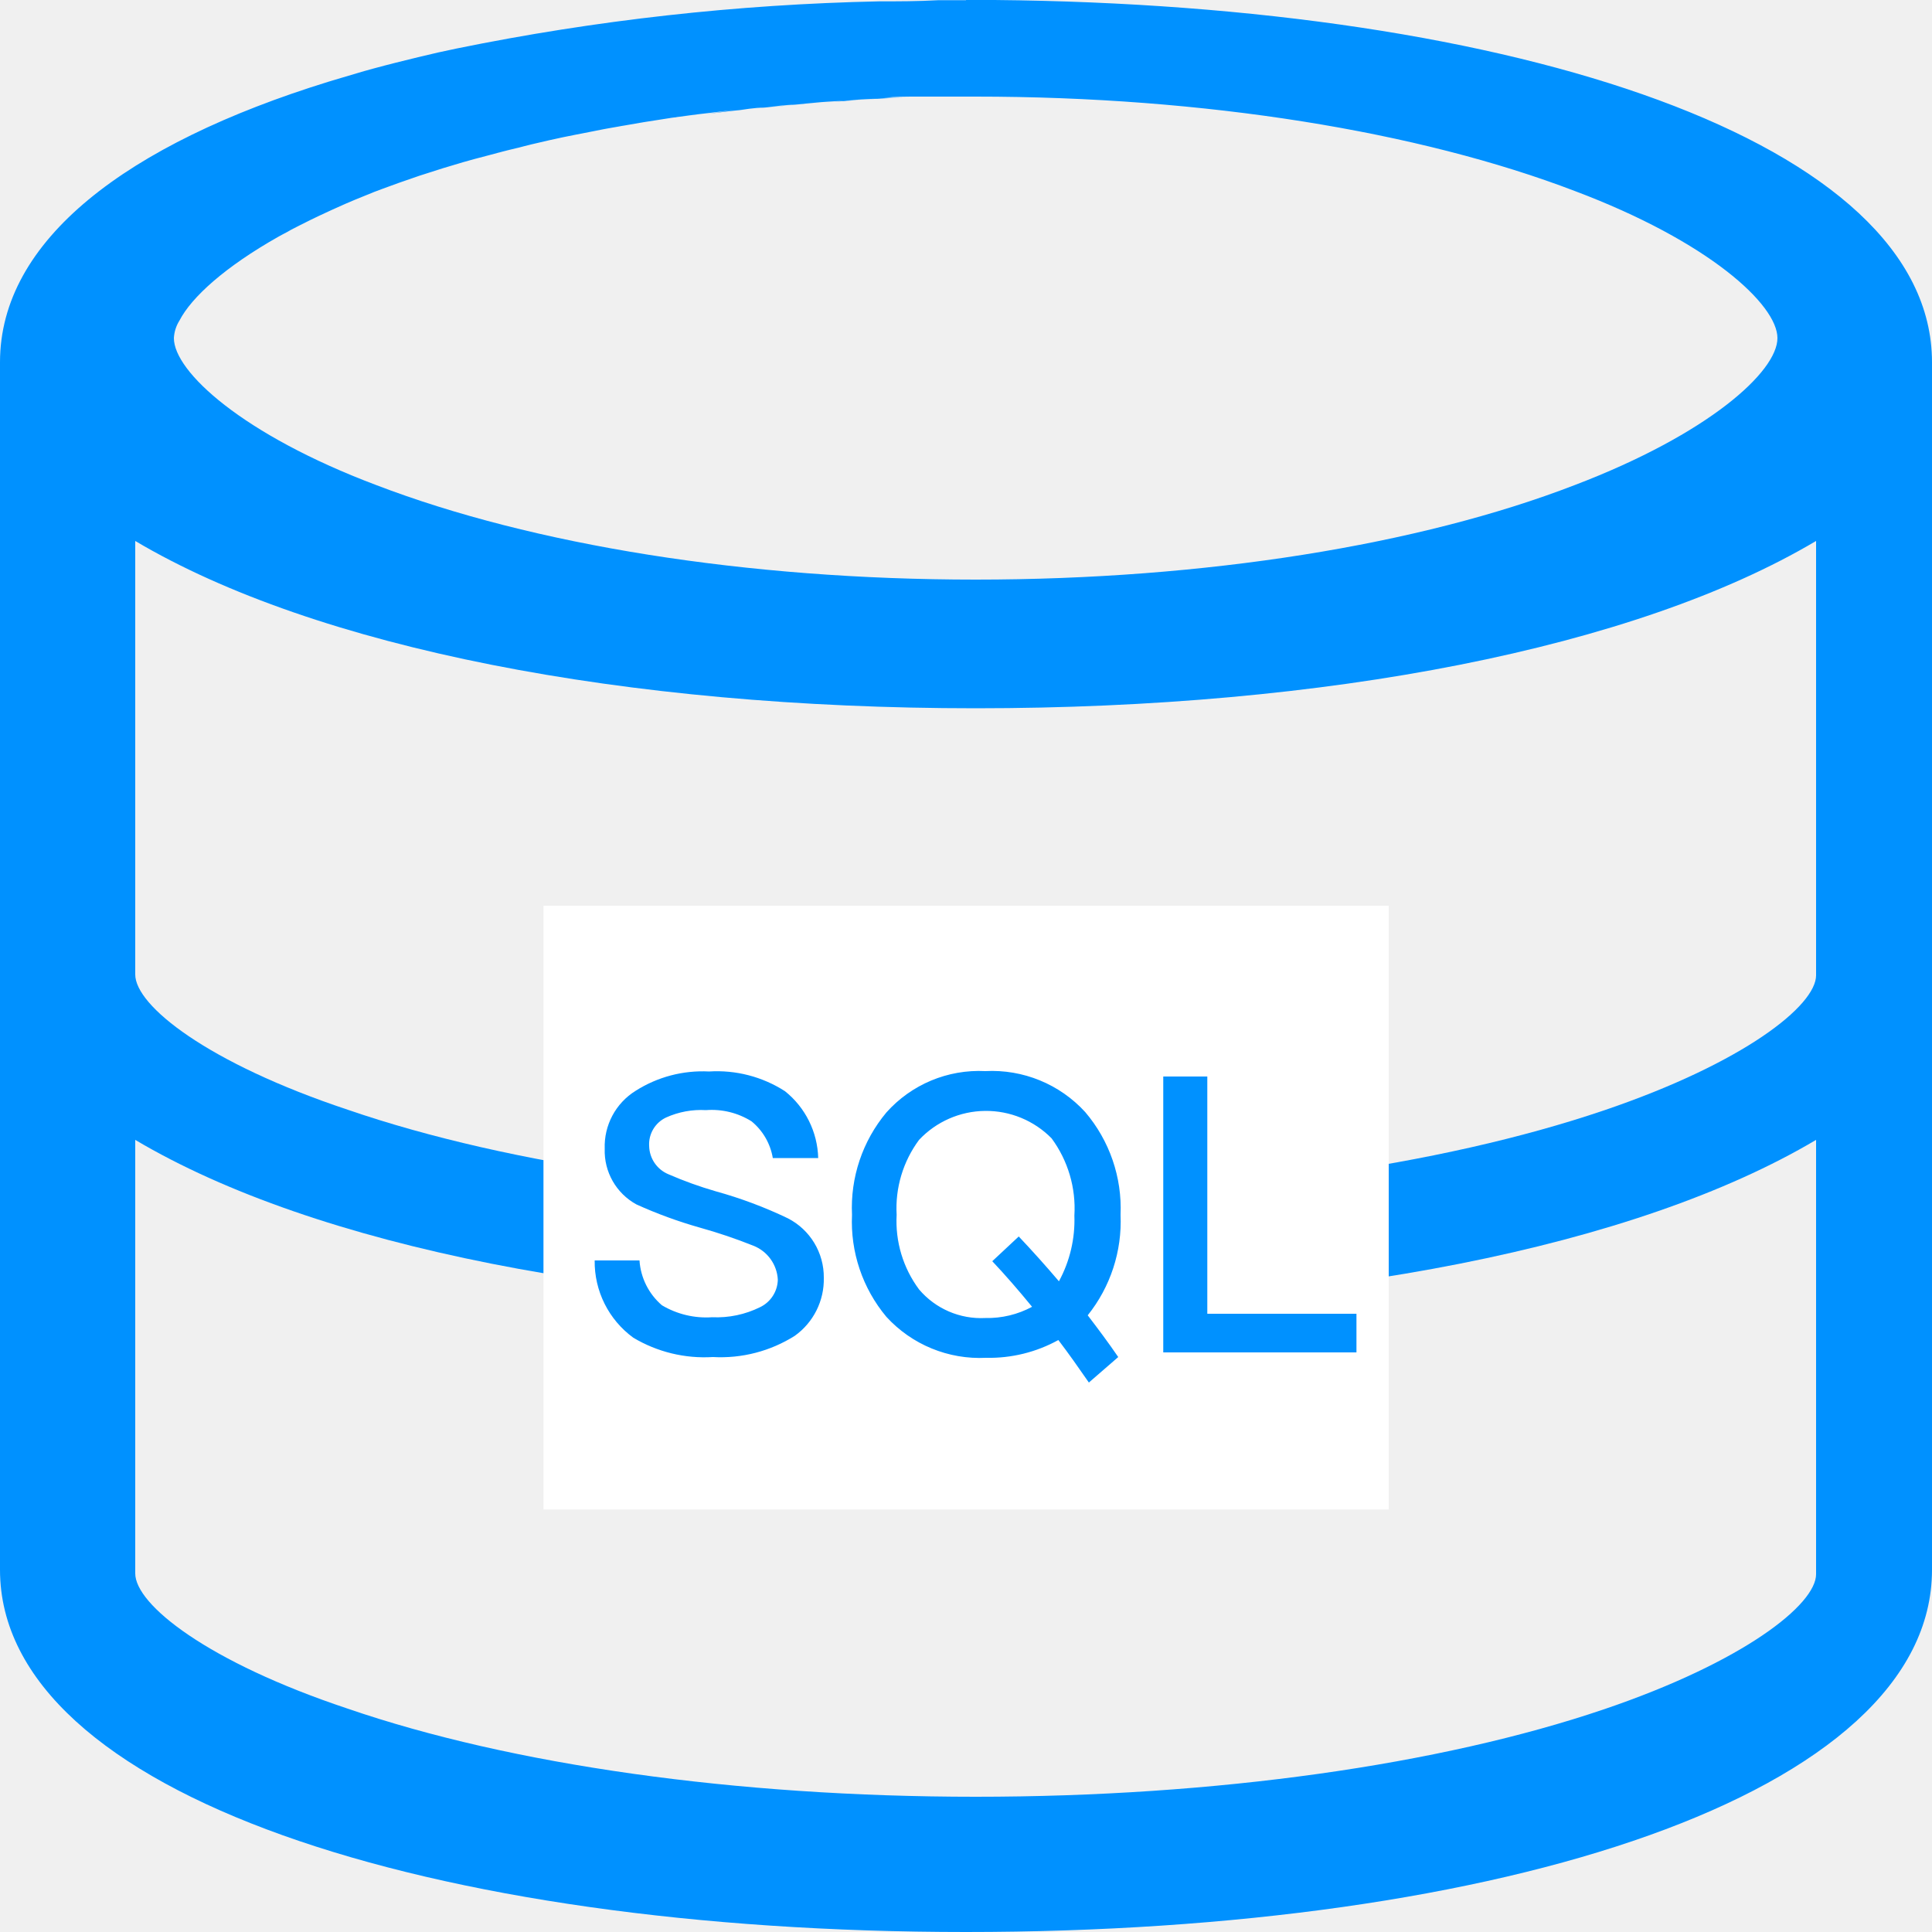
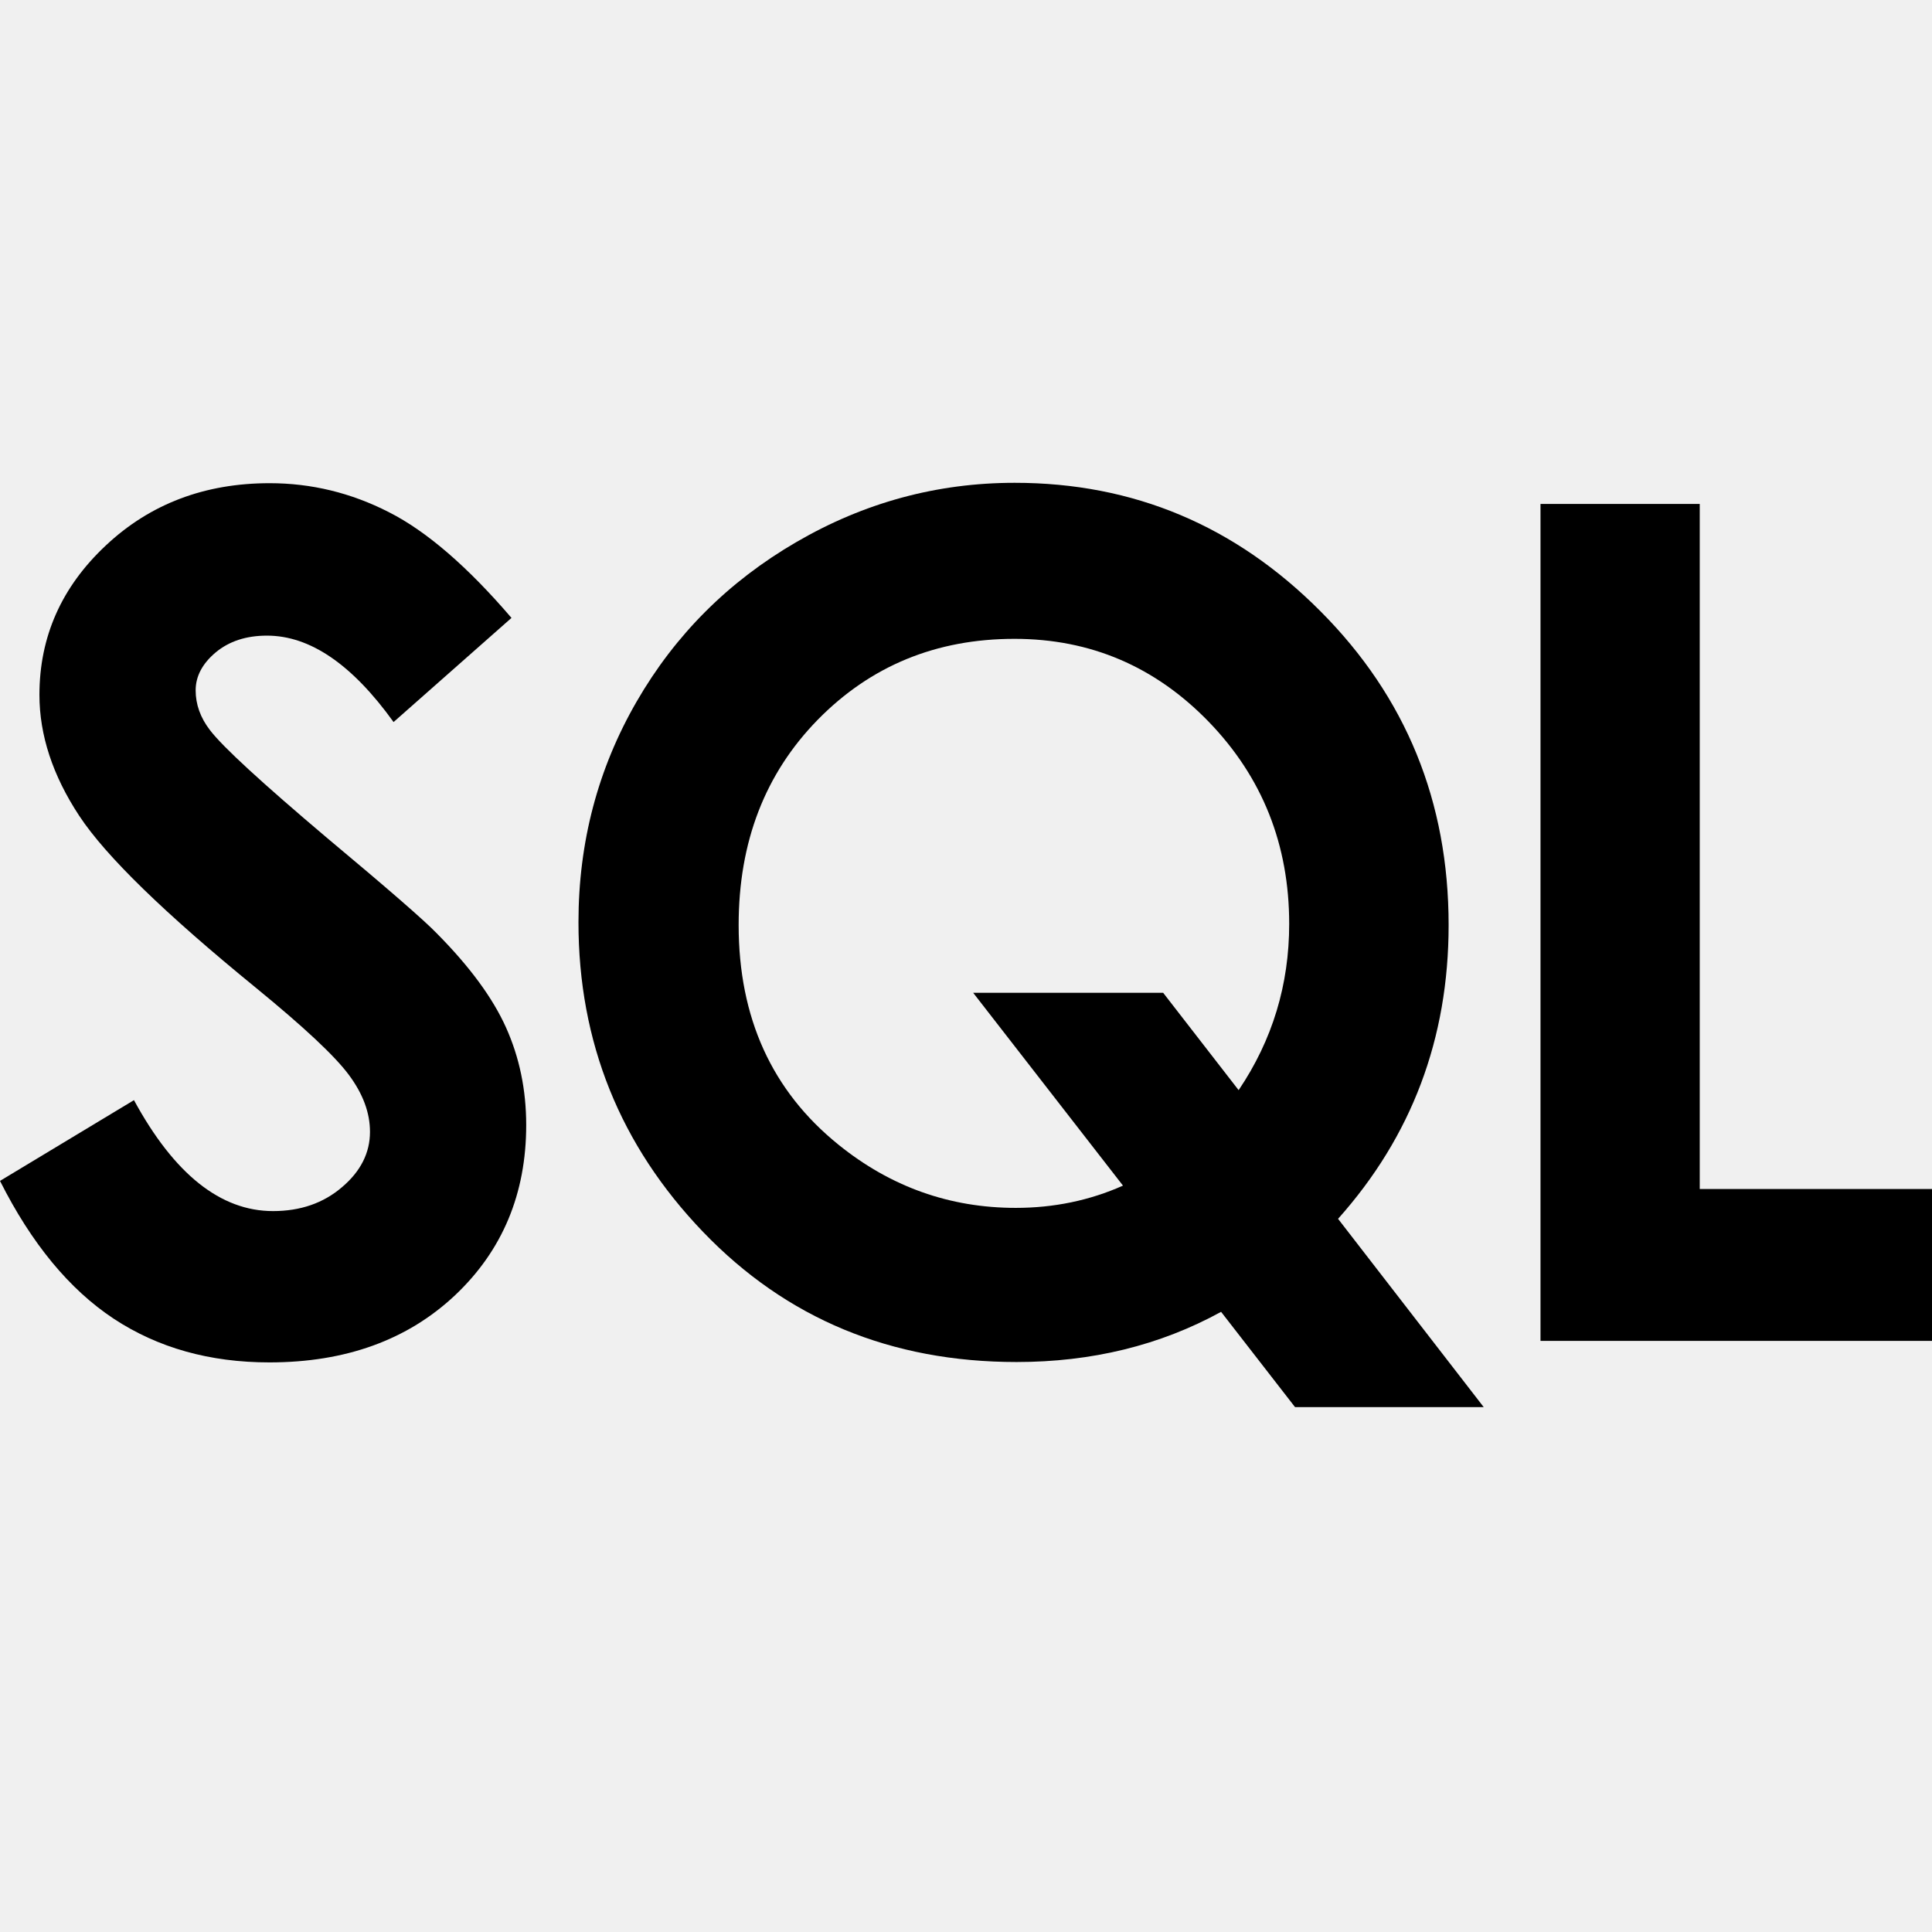
- <svg xmlns="http://www.w3.org/2000/svg" t="1713495990063" class="icon" viewBox="0 0 1024 1024" version="1.1" p-id="21839" width="200" height="200">
-   <path d="M512 0h15.155C803.328 2.56 1024 74.957 1024 192v640C1024 951.194 795.341 1024 512 1024S0 951.194 0 832v-640C0 127.283 67.072 76.39 174.08 43.315l2.355-0.717 16.589-4.915 4.813-1.331c7.885-2.15 15.77-4.096 23.757-6.042s13.517-3.174 20.48-4.608A1252.045 1252.045 0 0 1 465.92 0.717c10.24 0 20.48 0 31.539-0.614H512z m5.12 692.838C330.957 692.838 167.322 660.89 71.68 604.16v229.786c0 16.486 38.195 46.899 112.64 71.68C270.746 935.322 389.734 952.32 517.12 952.32s246.374-16.998 332.8-46.285c74.342-25.19 112.64-55.603 112.64-71.68V604.16c-95.642 56.73-259.277 88.678-445.44 88.678z m0-317.44C330.957 375.398 167.322 343.45 71.68 286.72v229.786c0 16.486 38.195 46.899 112.64 71.68C270.746 617.882 389.734 634.88 517.12 634.88s246.374-16.998 332.8-46.285c74.342-25.19 112.64-55.603 112.64-71.68V286.72c-95.642 56.73-259.277 88.678-445.44 88.678zM517.12 51.2h-30.618 14.336-21.094 6.758c-6.042 0-11.981 0-17.92 0.614h11.162c-7.885 0-15.77 0.614-23.552 0.922l12.39-0.512c-6.451 0-12.902 0.614-19.251 0.922h6.861c-6.144 0-12.288 0.614-18.33 1.024l11.366-0.717c-9.216 0-18.432 1.126-27.546 1.946l16.179-1.229-16.896 1.331h0.717c-5.53 0-11.162 0.922-16.691 1.536l15.974-1.434c-8.192 0.614-16.384 1.434-24.371 2.253l8.397-0.819c-5.222 0-10.24 1.024-15.667 1.638l7.27-0.819c-7.373 0.717-14.643 1.638-21.914 2.56L389.12 58.266l-19.456 2.355 4.813-0.614c-6.246 0.717-12.288 1.638-18.33 2.458l13.517-1.946-20.48 2.867 6.656-0.922-16.384 2.56 9.728-1.638-21.504 3.686 12.288-2.048q-9.114 1.434-17.818 3.072l5.53-1.024c-5.325 0.922-10.24 1.843-15.872 2.97l10.24-1.946-21.606 4.198 11.366-2.253-16.794 3.379 5.427-1.126-17.408 3.789 11.981-2.662-17.613 4.096 5.632-1.331-16.794 4.198 11.674-2.867c-5.939 1.331-11.776 2.867-17.613 4.403l5.939-1.536-15.053 3.994 8.704-2.458-16.794 4.71 7.68-2.253-16.077 4.813 8.397-2.56-16.179 4.915 7.782-2.355-14.131 4.506 6.349-2.15-15.667 5.427-8.704 3.174-4.096 1.536c-6.963 2.765-13.926 5.632-20.48 8.602l5.325-2.355-7.782 3.482 2.458-1.126-7.782 3.584 5.325-2.458-8.806 4.096 3.482-1.638-8.09 3.891 4.608-2.253-8.602 4.301 3.994-2.048-6.758 3.482 2.765-1.434c-2.765 1.331-5.325 2.765-7.782 4.198l5.018-2.765-7.578 4.096 2.56-1.434-6.554 3.686 3.994-2.253c-28.672 16.179-46.285 32.256-52.634 44.544a19.354 19.354 0 0 0-2.97 9.318c0 17.715 36.352 51.2 107.315 77.926C282.112 288.768 395.571 307.2 517.12 307.2s235.52-18.432 317.44-50.074C905.728 229.99 942.08 196.915 942.08 179.2s-36.352-51.2-107.315-77.926C752.128 69.632 638.669 51.2 517.12 51.2z" fill="#0091FF" p-id="21840" />
-   <path d="M288.051 480.051h448v320H288.051z" fill="#FFFFFF" p-id="21841" />
-   <path d="M416.051 578.355a46.899 46.899 0 0 1 17.613 35.43H409.6a31.949 31.949 0 0 0-11.264-19.456 39.731 39.731 0 0 0-24.166-5.939 45.056 45.056 0 0 0-21.094 3.891 15.667 15.667 0 0 0-9.011 15.155 16.589 16.589 0 0 0 10.24 14.95 205.824 205.824 0 0 0 24.986 9.011 229.376 229.376 0 0 1 38.298 14.336 35.021 35.021 0 0 1 19.046 31.539 36.762 36.762 0 0 1-15.36 30.72 73.523 73.523 0 0 1-43.418 11.264 73.421 73.421 0 0 1-42.189-10.24 49.869 49.869 0 0 1-20.48-40.96h23.757a34.304 34.304 0 0 0 11.878 23.757 45.875 45.875 0 0 0 26.624 6.349 52.019 52.019 0 0 0 25.395-5.325 16.589 16.589 0 0 0 9.421-14.541A20.48 20.48 0 0 0 399.36 660.275a275.354 275.354 0 0 0-28.467-9.626 238.285 238.285 0 0 1-33.587-12.288 32.358 32.358 0 0 1-16.794-29.491 34.714 34.714 0 0 1 16.384-30.72 66.15 66.15 0 0 1 38.912-10.24 66.56 66.56 0 0 1 40.243 10.445zM575.181 589.414A78.746 78.746 0 0 1 593.92 643.891a79.667 79.667 0 0 1-17.408 53.248c5.325 6.963 10.854 14.336 16.179 22.118l-15.565 13.517c-5.53-7.987-10.854-15.565-16.179-22.528a75.776 75.776 0 0 1-38.298 9.421 67.072 67.072 0 0 1-52.838-21.709 78.541 78.541 0 0 1-18.227-54.067 78.746 78.746 0 0 1 18.227-54.272A65.843 65.843 0 0 1 522.24 567.706a66.97 66.97 0 0 1 52.941 21.709zM487.117 604.16a60.826 60.826 0 0 0-11.878 39.731 60.621 60.621 0 0 0 11.878 39.526A43.11 43.11 0 0 0 522.24 698.573a49.869 49.869 0 0 0 24.781-5.939c-7.373-9.011-14.336-16.998-21.094-24.166L539.955 655.36c7.168 7.578 14.336 15.565 21.299 23.757a67.891 67.891 0 0 0 8.192-34.816 62.566 62.566 0 0 0-12.083-40.96 48.742 48.742 0 0 0-70.246 0.819zM639.898 570.573V696.32h79.053v20.48h-102.4V570.573z" fill="#0091FF" p-id="21842" />
+ <svg xmlns="http://www.w3.org/2000/svg" t="1719583804882" class="icon" viewBox="0 0 1024 1024" version="1.1" p-id="24540" width="200" height="200">
+   <path d="M271.1 327.5 208.6 382.7c-22-30.6-44.3-45.8-67.1-45.8-11.1 0-20.1 3-27.2 8.9-7 5.9-10.6 12.6-10.6 20.1 0 7.4 2.5 14.5 7.6 21.1 6.8 8.9 27.5 27.9 61.9 57 32.2 26.9 51.8 43.9 58.6 51 17.1 17.3 29.3 33.8 36.4 49.6 7.1 15.8 10.7 33 10.7 51.7 0 36.4-12.6 66.5-37.7 90.2-25.2 23.7-58 35.6-98.4 35.6-31.6 0-59.1-7.7-82.6-23.2-23.4-15.5-43.5-39.8-60.2-73l71-42.8c21.3 39.2 45.9 58.8 73.7 58.8 14.5 0 26.7-4.2 36.6-12.7 9.9-8.4 14.8-18.2 14.8-29.3 0-10.1-3.7-20.1-11.2-30.2-7.5-10.1-23.9-25.4-49.2-46.1-48.3-39.4-79.6-69.8-93.7-91.2-14.1-21.4-21.1-42.8-21.1-64.1 0-30.8 11.7-57.2 35.2-79.2 23.4-22 52.4-33 86.8-33 22.1 0 43.2 5.1 63.3 15.4C226.1 281.6 247.8 300.3 271.1 327.5z" p-id="24541" />
+   <path d="M709.2 646l77.2 99.8-100 0-39.2-50.5c-32.4 17.8-68.6 26.6-108.4 26.6-66.6 0-122-23-166.1-68.9-44.1-45.9-66.1-100.7-66.1-164.2 0-42.4 10.3-81.4 30.8-116.9 20.5-35.5 48.7-63.7 84.7-84.6 35.9-20.9 74.5-31.4 115.7-31.4 63 0 117 22.7 162.2 68.2 45.2 45.4 67.8 100.8 67.8 166.2C767.8 550.5 748.2 602.3 709.2 646zM656.5 577.8c17.9-26.5 26.8-55.9 26.8-88.1 0-42-14.2-77.7-42.6-107.1-28.4-29.3-62.7-44-103-44-41.5 0-76.2 14.3-104.2 42.8-28 28.6-42 64.8-42 108.9 0 49.1 17.6 87.9 52.9 116.4 27.6 22.3 58.9 33.5 94 33.5 20.1 0 39.1-3.9 56.8-11.8l-79.4-102.2 100.7 0L656.5 577.8z" p-id="24542" />
+   <path d="M816.5 267.1l84.4 0 0 363.1L1024 630.2l0 80.5L816.5 710.7 816.5 267.1z" p-id="24543" />
</svg>
